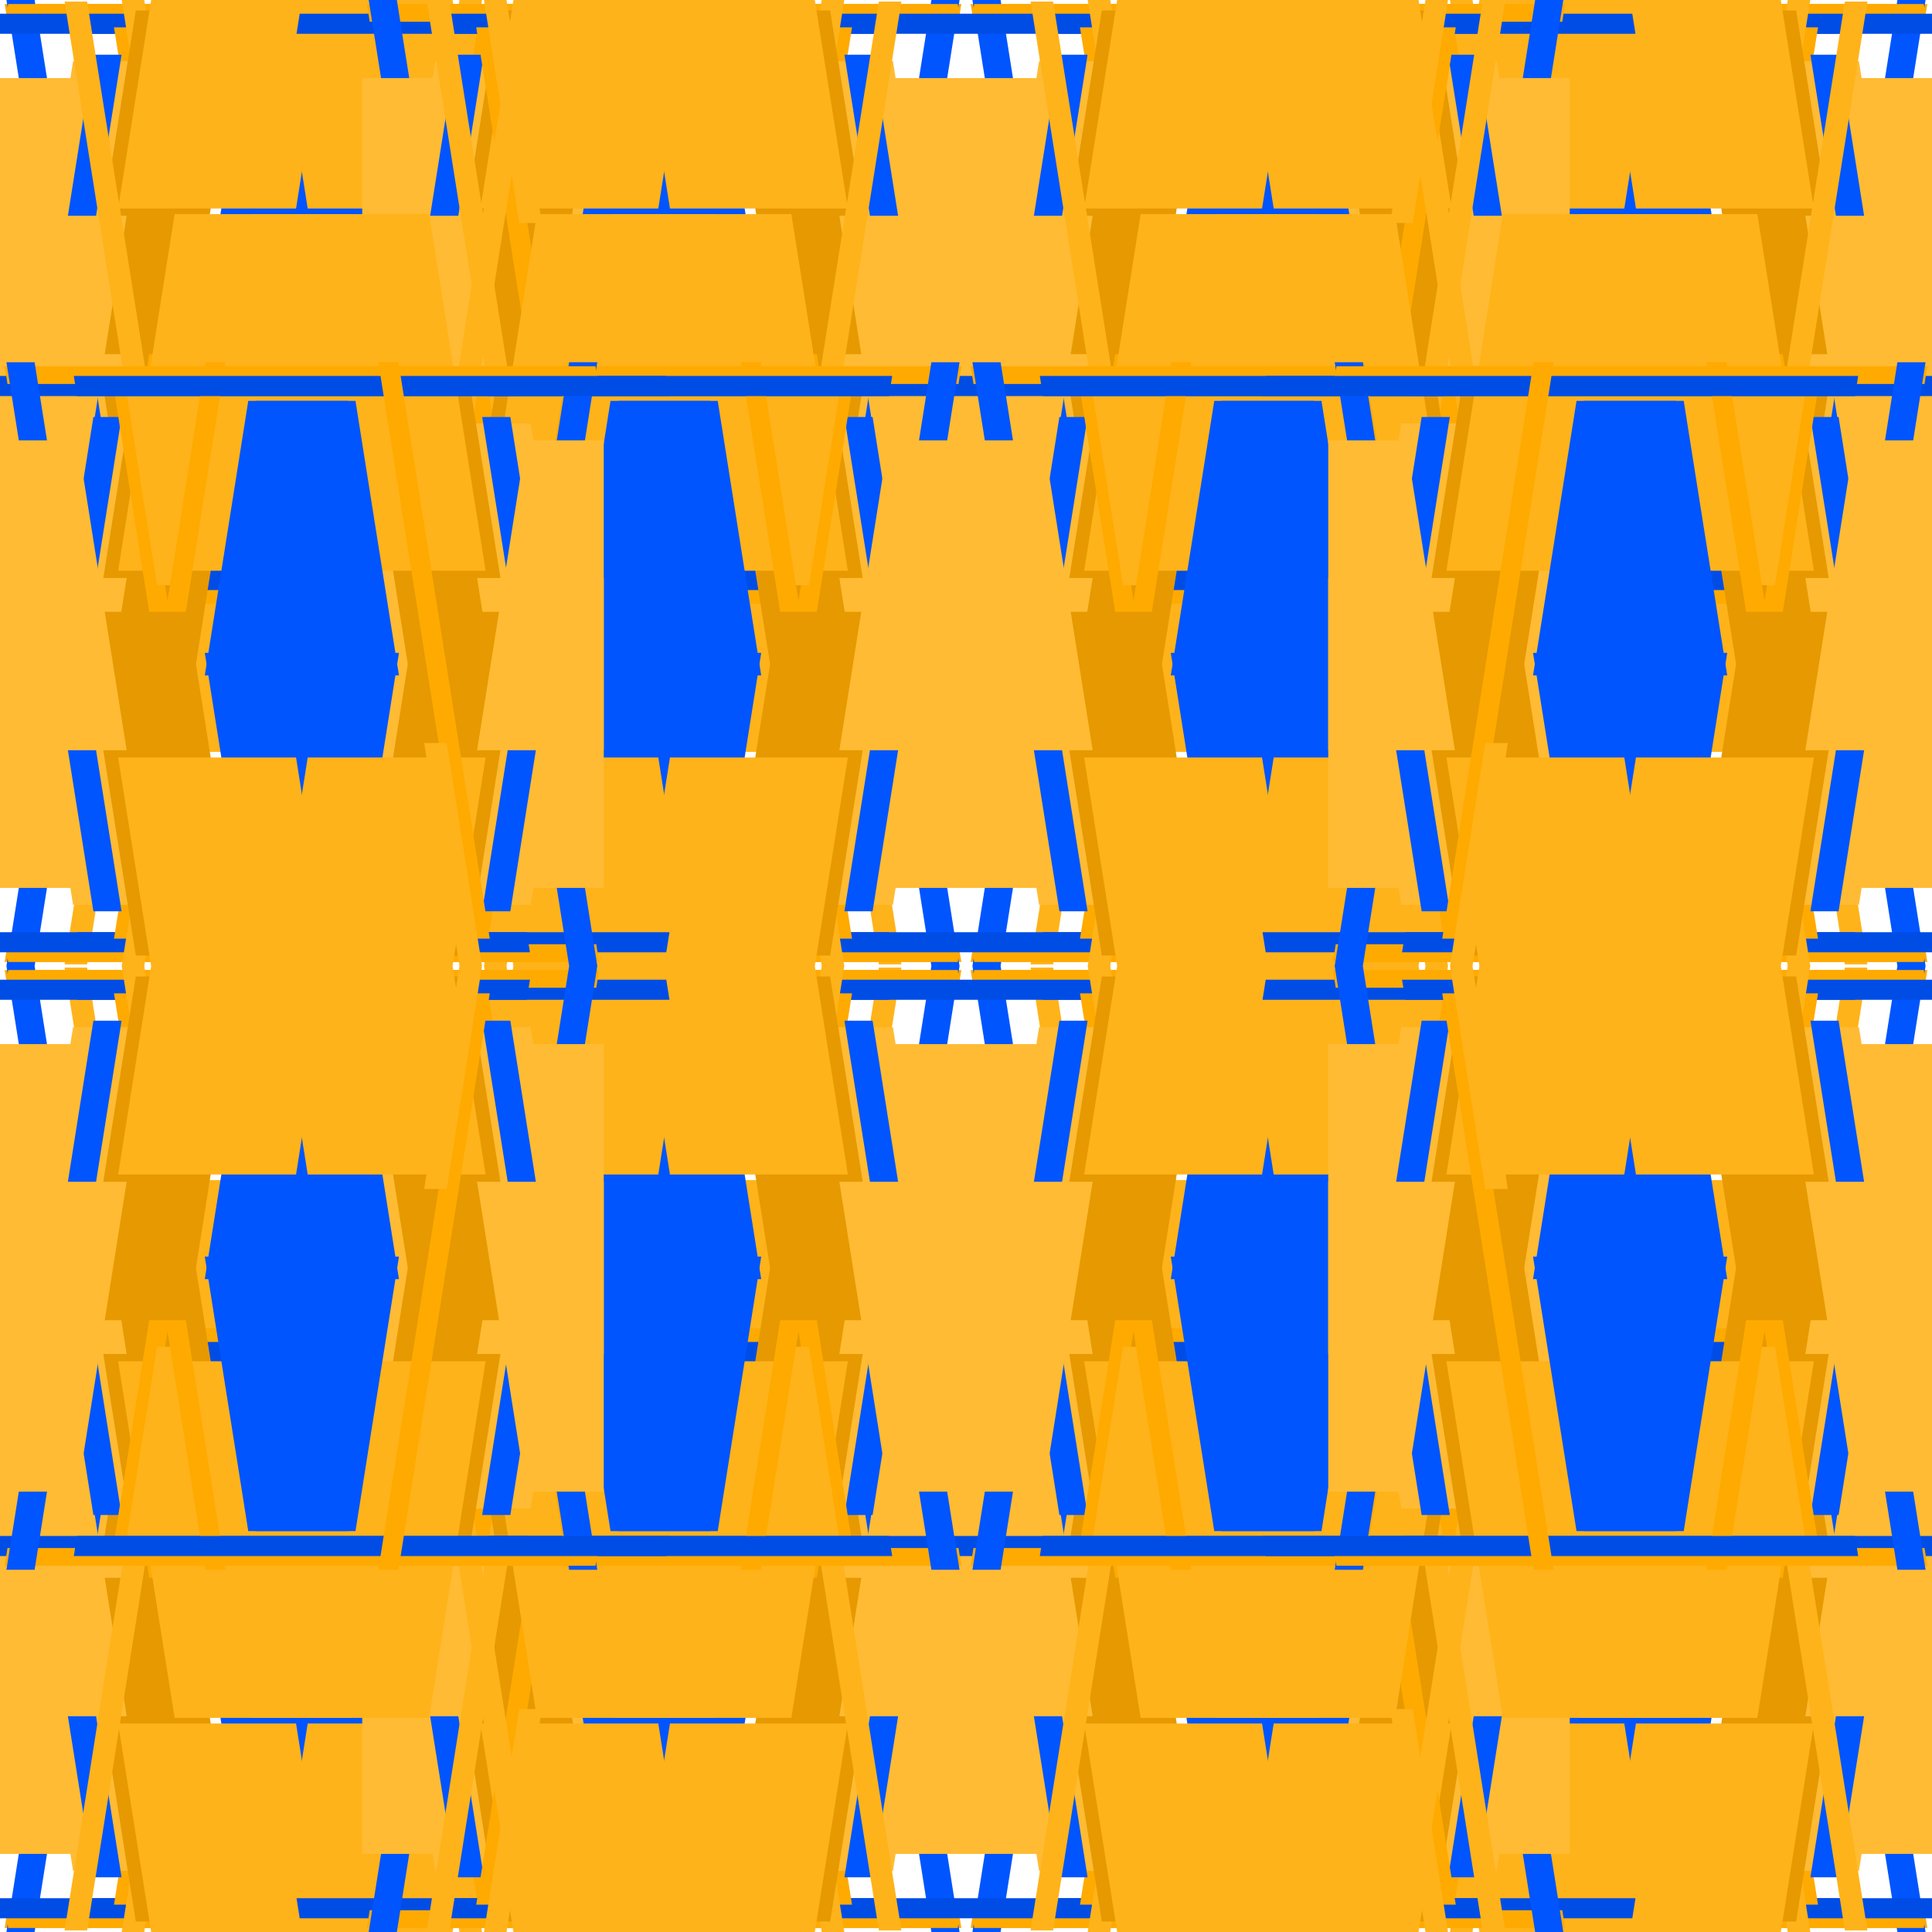
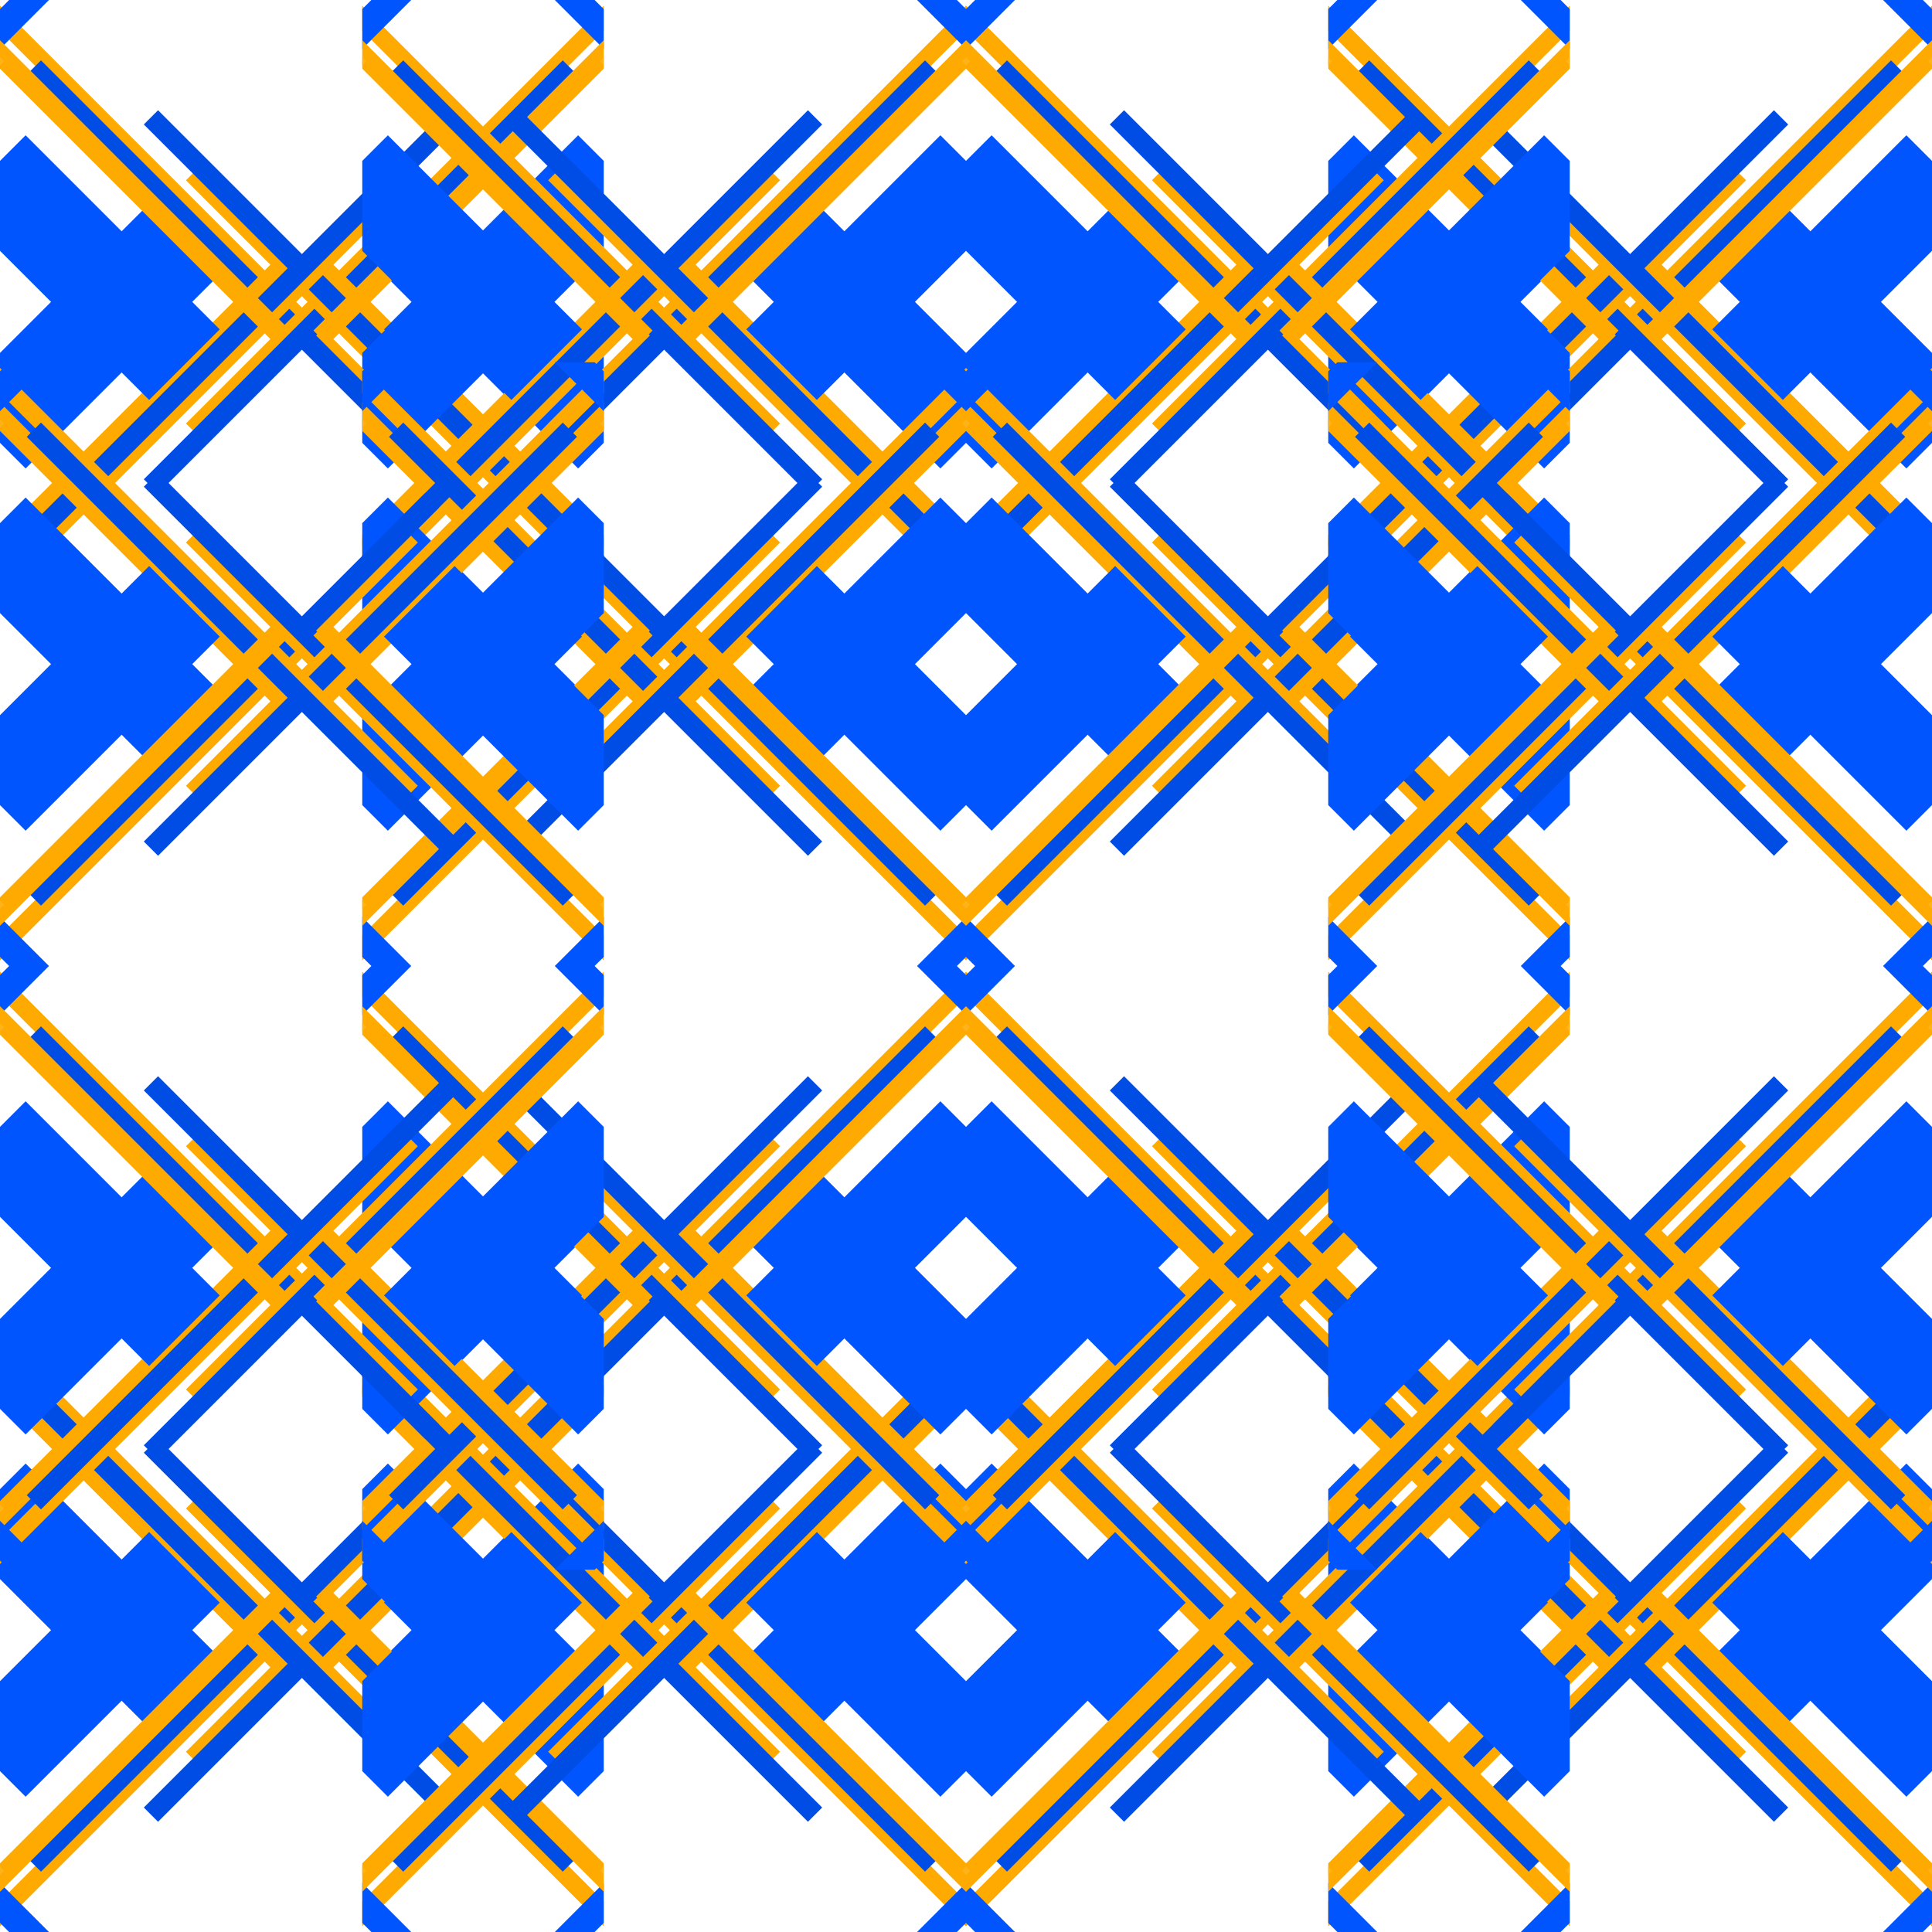
<svg xmlns="http://www.w3.org/2000/svg" xmlns:xlink="http://www.w3.org/1999/xlink" width="100%" height="100%" viewBox="0 0 2400 2400" style="stroke-width:0;background-color:#121212">
  <symbol id="quad3">
    <symbol id="quad2">
      <symbol id="quad1">
        <symbol id="quad0">
-           <rect x="5" y="5" width="734" height="22" rx="0" style="fill:hsl(40,100%,50%);fill-opacity:1" transform="rotate(0 0 0)translate(0 0)skewX(9)skewY(0)scale(1 1)" />"/&gt;<rect x="-16" y="319" width="133" height="355" rx="0" style="fill:hsl(40,100%,60%);fill-opacity:1" transform="rotate(0 0 0)translate(0 0)skewX(9)skewY(0)scale(1 1)" />"/&gt;<rect x="89" y="17" width="736" height="25" rx="0" style="fill:hsl(220,100%,45%);fill-opacity:1" transform="rotate(0 0 0)translate(0 0)skewX(9)skewY(0)scale(1 1)" />"/&gt;<rect x="52" y="310" width="132" height="427" rx="0" style="fill:hsl(40,100%,45%);fill-opacity:1" transform="rotate(0 0 0)translate(0 0)skewX(9)skewY(0)scale(1 1)" />"/&gt;<rect x="470" y="-15" width="25" height="731" rx="0" style="fill:hsl(40,100%,50%);fill-opacity:1" transform="rotate(0 0 0)translate(0 0)skewX(9)skewY(0)scale(1 1)" />"/&gt;<rect x="69" y="491" width="221" height="443" rx="0" style="fill:hsl(40,100%,55%);fill-opacity:1" transform="rotate(0 0 0)translate(0 0)skewX(9)skewY(0)scale(1 1)" />"/&gt;<rect x="452" y="473" width="28" height="725" rx="0" style="fill:hsl(40,100%,55%);fill-opacity:1" transform="rotate(0 0 0)translate(0 0)skewX(9)skewY(0)scale(1 1)" />"/&gt;<rect x="310" y="48" width="124" height="341" rx="0" style="fill:hsl(220,100%,50%);fill-opacity:1" transform="rotate(0 0 0)translate(0 0)skewX(9)skewY(0)scale(1 1)" />"/&gt;<rect x="8" y="-48" width="35" height="730" rx="0" style="fill:hsl(220,100%,50%);fill-opacity:1" transform="rotate(0 0 0)translate(0 0)skewX(9)skewY(0)scale(1 1)" />"/&gt;<rect x="-82" y="97" width="163" height="385" rx="0" style="fill:hsl(40,100%,60%);fill-opacity:1" transform="rotate(0 0 0)translate(0 0)skewX(9)skewY(0)scale(1 1)" />"/&gt;</symbol>
+           <rect x="5" y="5" width="734" height="22" rx="0" transform-origin="0 0" style="fill:hsl(40,100%,50%);fill-opacity:1" transform="rotate(45)translate(0 0)skewX(0)skewY(0)scale(1 1)" />"/&gt;<rect x="-16" y="319" width="133" height="355" rx="0" transform-origin="0 0" style="fill:hsl(40,100%,60%);fill-opacity:1" transform="rotate(45)translate(0 0)skewX(0)skewY(0)scale(1 1)" />"/&gt;<rect x="89" y="17" width="736" height="25" rx="0" transform-origin="0 0" style="fill:hsl(220,100%,45%);fill-opacity:1" transform="rotate(45)translate(0 0)skewX(0)skewY(0)scale(1 1)" />"/&gt;<rect x="52" y="310" width="132" height="427" rx="0" transform-origin="0 0" style="fill:hsl(40,100%,45%);fill-opacity:1" transform="rotate(45)translate(0 0)skewX(0)skewY(0)scale(1 1)" />"/&gt;<rect x="470" y="-15" width="25" height="731" rx="0" transform-origin="0 0" style="fill:hsl(40,100%,50%);fill-opacity:1" transform="rotate(45)translate(0 0)skewX(0)skewY(0)scale(1 1)" />"/&gt;<rect x="69" y="491" width="221" height="443" rx="0" transform-origin="0 0" style="fill:hsl(40,100%,55%);fill-opacity:1" transform="rotate(45)translate(0 0)skewX(0)skewY(0)scale(1 1)" />"/&gt;<rect x="452" y="473" width="28" height="725" rx="0" transform-origin="0 0" style="fill:hsl(40,100%,55%);fill-opacity:1" transform="rotate(45)translate(0 0)skewX(0)skewY(0)scale(1 1)" />"/&gt;<rect x="310" y="48" width="124" height="341" rx="0" transform-origin="0 0" style="fill:hsl(220,100%,50%);fill-opacity:1" transform="rotate(45)translate(0 0)skewX(0)skewY(0)scale(1 1)" />"/&gt;<rect x="8" y="-48" width="35" height="730" rx="0" transform-origin="0 0" style="fill:hsl(220,100%,50%);fill-opacity:1" transform="rotate(45)translate(0 0)skewX(0)skewY(0)scale(1 1)" />"/&gt;<rect x="-82" y="97" width="163" height="385" rx="0" transform-origin="0 0" style="fill:hsl(40,100%,60%);fill-opacity:1" transform="rotate(45)translate(0 0)skewX(0)skewY(0)scale(1 1)" />"/&gt;</symbol>
        <g>
          <use xlink:href="#quad0" />
        </g>
        <g transform="scale(-1 1) translate(-750 0)">
          <use xlink:href="#quad0" />
        </g>
        <g transform="scale(-1 -1) translate(-750 -750)">
          <use xlink:href="#quad0" />
        </g>
        <g transform="scale(1 -1) translate(0 -750)">
          <use xlink:href="#quad0" />
        </g>
      </symbol>
      <g>
        <use xlink:href="#quad1" />
      </g>
      <g transform="scale(-1 1) translate(-1200 0)">
        <use xlink:href="#quad1" />
      </g>
      <g transform="scale(-1 -1) translate(-1200 -1200)">
        <use xlink:href="#quad1" />
      </g>
      <g transform="scale(1 -1) translate(0 -1200)">
        <use xlink:href="#quad1" />
      </g>
    </symbol>
    <g>
      <use xlink:href="#quad2" />
    </g>
    <g transform="scale(-1 1) translate(-2400 0)">
      <use xlink:href="#quad2" />
    </g>
    <g transform="scale(-1 -1) translate(-2400 -2400)">
      <use xlink:href="#quad2" />
    </g>
    <g transform="scale(1 -1) translate(0 -2400)">
      <use xlink:href="#quad2" />
    </g>
  </symbol>
  <g transform="scale(1 1)">
    <use xlink:href="#quad3" />
  </g>
</svg>
